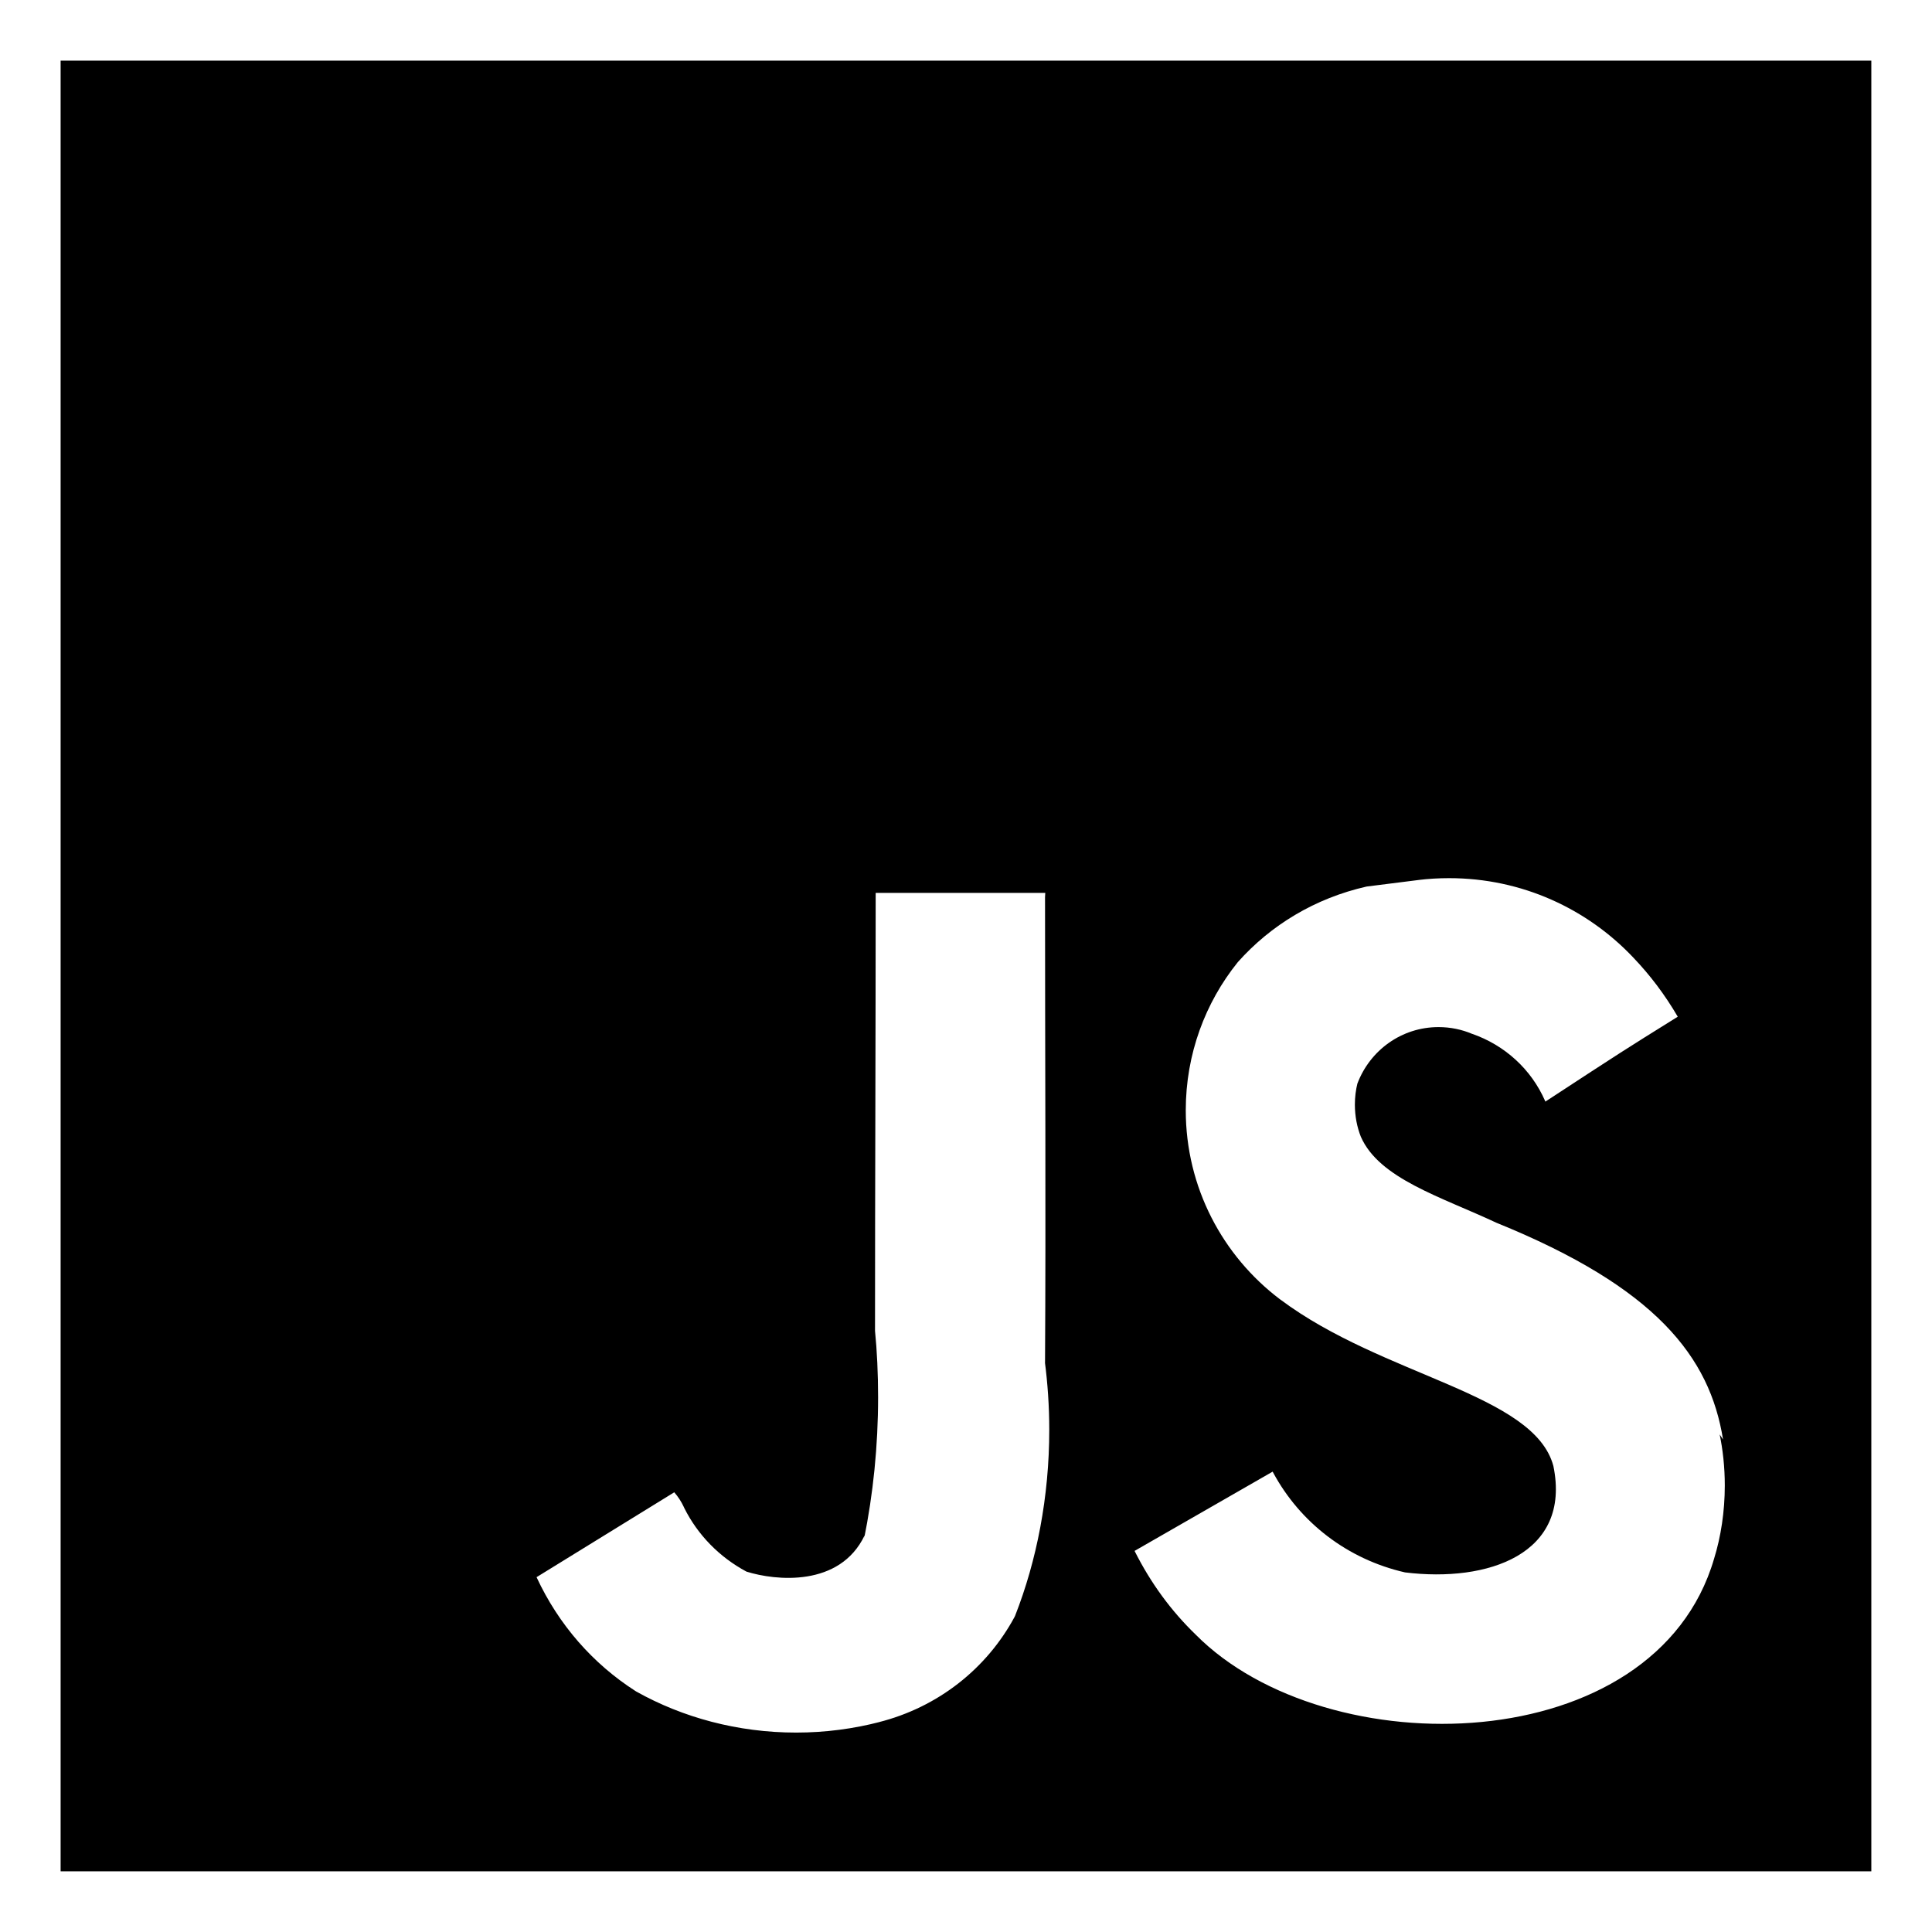
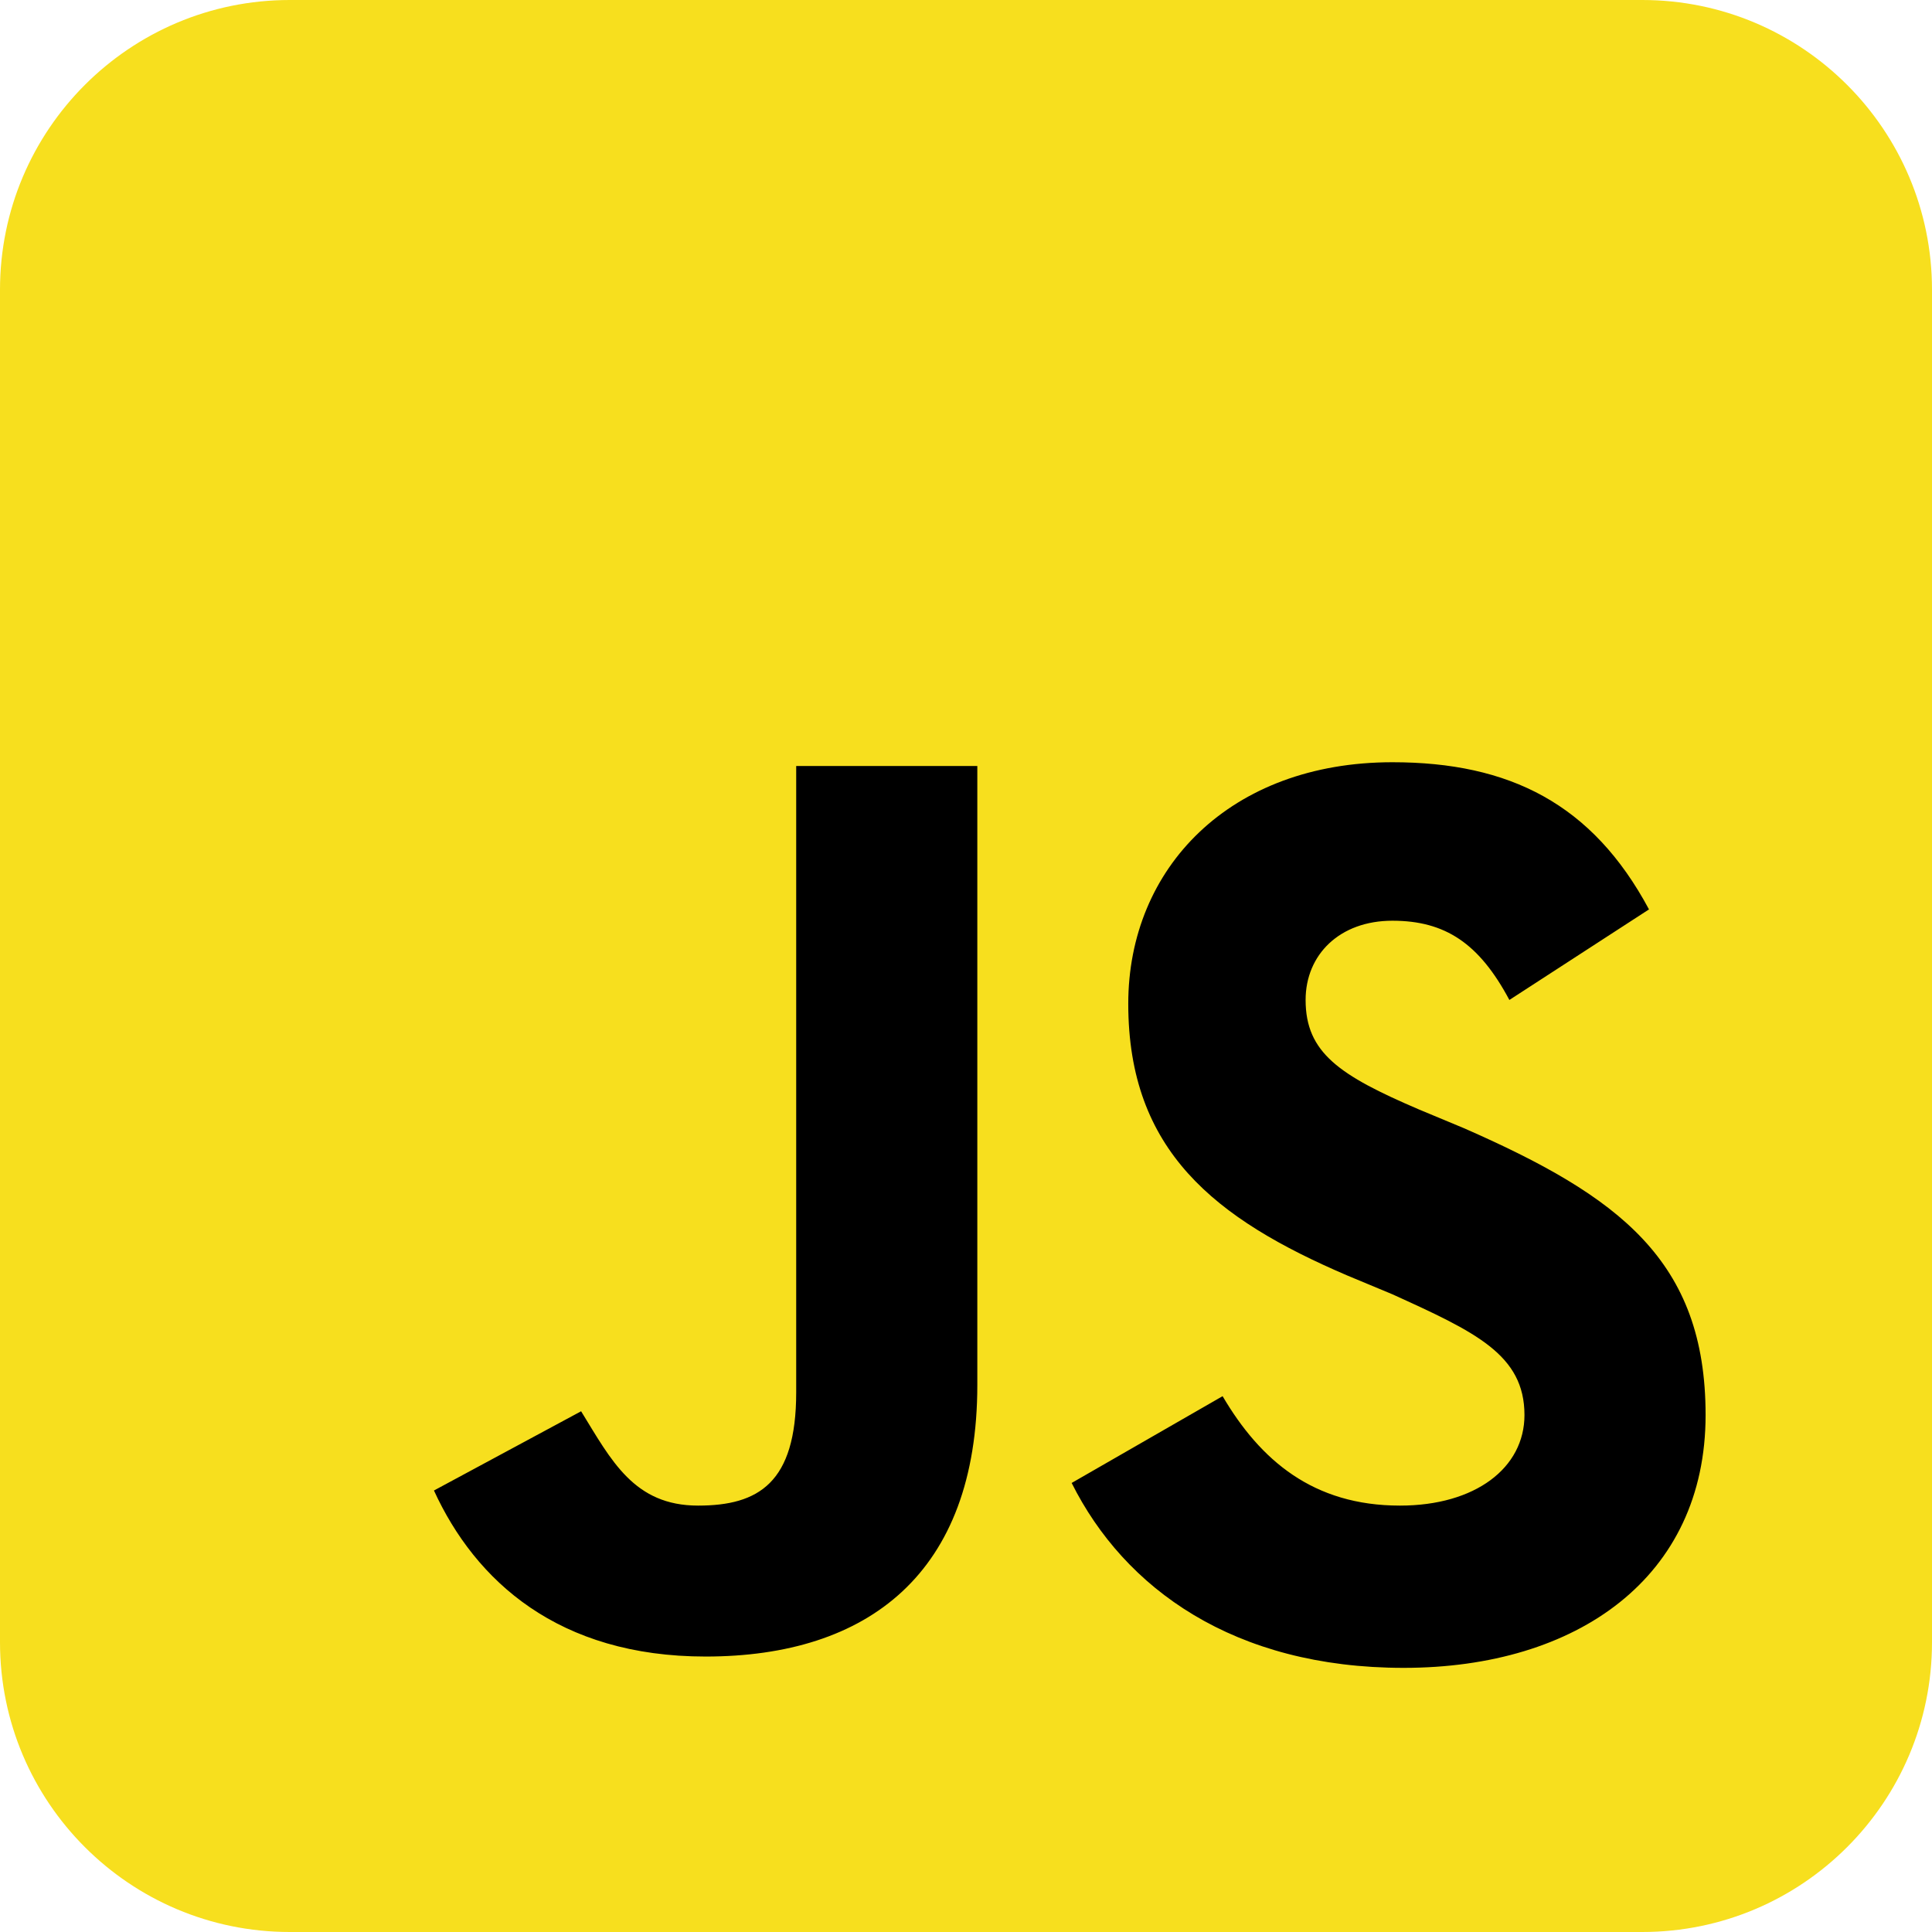
- <svg xmlns="http://www.w3.org/2000/svg" fill="#000000" width="800px" height="800px" viewBox="0 0 32 32" version="1.1">
-   <path d="M17.313 14.789h-2.809c0 2.422-0.011 4.829-0.011 7.254 0.033 0.329 0.051 0.712 0.051 1.099 0 0.81-0.081 1.601-0.236 2.365l0.013-0.076c-0.412 0.861-1.475 0.751-1.957 0.6-0.451-0.242-0.808-0.609-1.031-1.055l-0.006-0.014c-0.044-0.094-0.097-0.174-0.16-0.246l0.001 0.001-2.281 1.406c0.367 0.79 0.934 1.434 1.637 1.885l0.018 0.011c0.763 0.427 1.675 0.678 2.645 0.678 0.484 0 0.954-0.063 1.401-0.18l-0.038 0.009c0.988-0.248 1.793-0.89 2.254-1.744l0.009-0.019c0.359-0.914 0.566-1.973 0.566-3.080 0-0.388-0.026-0.77-0.075-1.145l0.005 0.044c0.015-2.567 0-5.135 0-7.722zM28.539 23.843c-0.219-1.368-1.11-2.518-3.753-3.59-0.92-0.431-1.942-0.731-2.246-1.425-0.063-0.158-0.099-0.341-0.099-0.532 0-0.124 0.015-0.244 0.044-0.359l-0.002 0.010c0.208-0.55 0.731-0.935 1.343-0.935 0.199 0 0.388 0.040 0.559 0.113l-0.009-0.004c0.552 0.19 0.988 0.594 1.215 1.112l0.005 0.013c1.292-0.845 1.292-0.845 2.193-1.406-0.216-0.369-0.459-0.689-0.734-0.977l0.002 0.002c-0.767-0.814-1.852-1.32-3.056-1.32-0.171 0-0.34 0.010-0.505 0.030l0.020-0.002-0.881 0.111c-0.856 0.194-1.587 0.639-2.133 1.252l-0.003 0.004c-0.535 0.665-0.859 1.519-0.859 2.449 0 1.279 0.613 2.415 1.56 3.131l0.010 0.007c1.706 1.275 4.2 1.555 4.519 2.755 0.3 1.462-1.087 1.931-2.457 1.762-0.957-0.218-1.741-0.83-2.184-1.652l-0.009-0.017-2.287 1.313c0.269 0.536 0.607 0.994 1.011 1.385l0.001 0.001c2.174 2.194 7.61 2.082 8.586-1.255 0.113-0.364 0.178-0.782 0.178-1.215 0-0.3-0.031-0.593-0.091-0.875l0.005 0.028zM1.004 1.004h29.991v29.991h-29.991z" />
+ <svg xmlns="http://www.w3.org/2000/svg" aria-label="JavaScript" role="img" viewBox="0 0 512 512">
+   <rect width="512" height="512" rx="15%" fill="#f7df1e" />
+   <path d="M324 370c10 17 24 29 47 29c20 0 33-10 33 -24c0-16 -13 -22 -35 -32l-12-5c-35-15 -58 -33 -58 -72c0-36 27 -64 70 -64c31 0 53 11 68 39l-37 24c-8-15 -17 -21 -31 -21c-14 0-23 9 -23 21c0 14 9 20 30 29l12 5c41 18 64 35 64 76c0 43-34 67 -80 67c-45 0-74 -21 -88 -49zm-170 4c8 13 14 25 31 25c16 0 26-6 26 -30V203h48v164c0 50-29 72 -72 72c-39 0-61 -20 -72 -44z" />
</svg>
